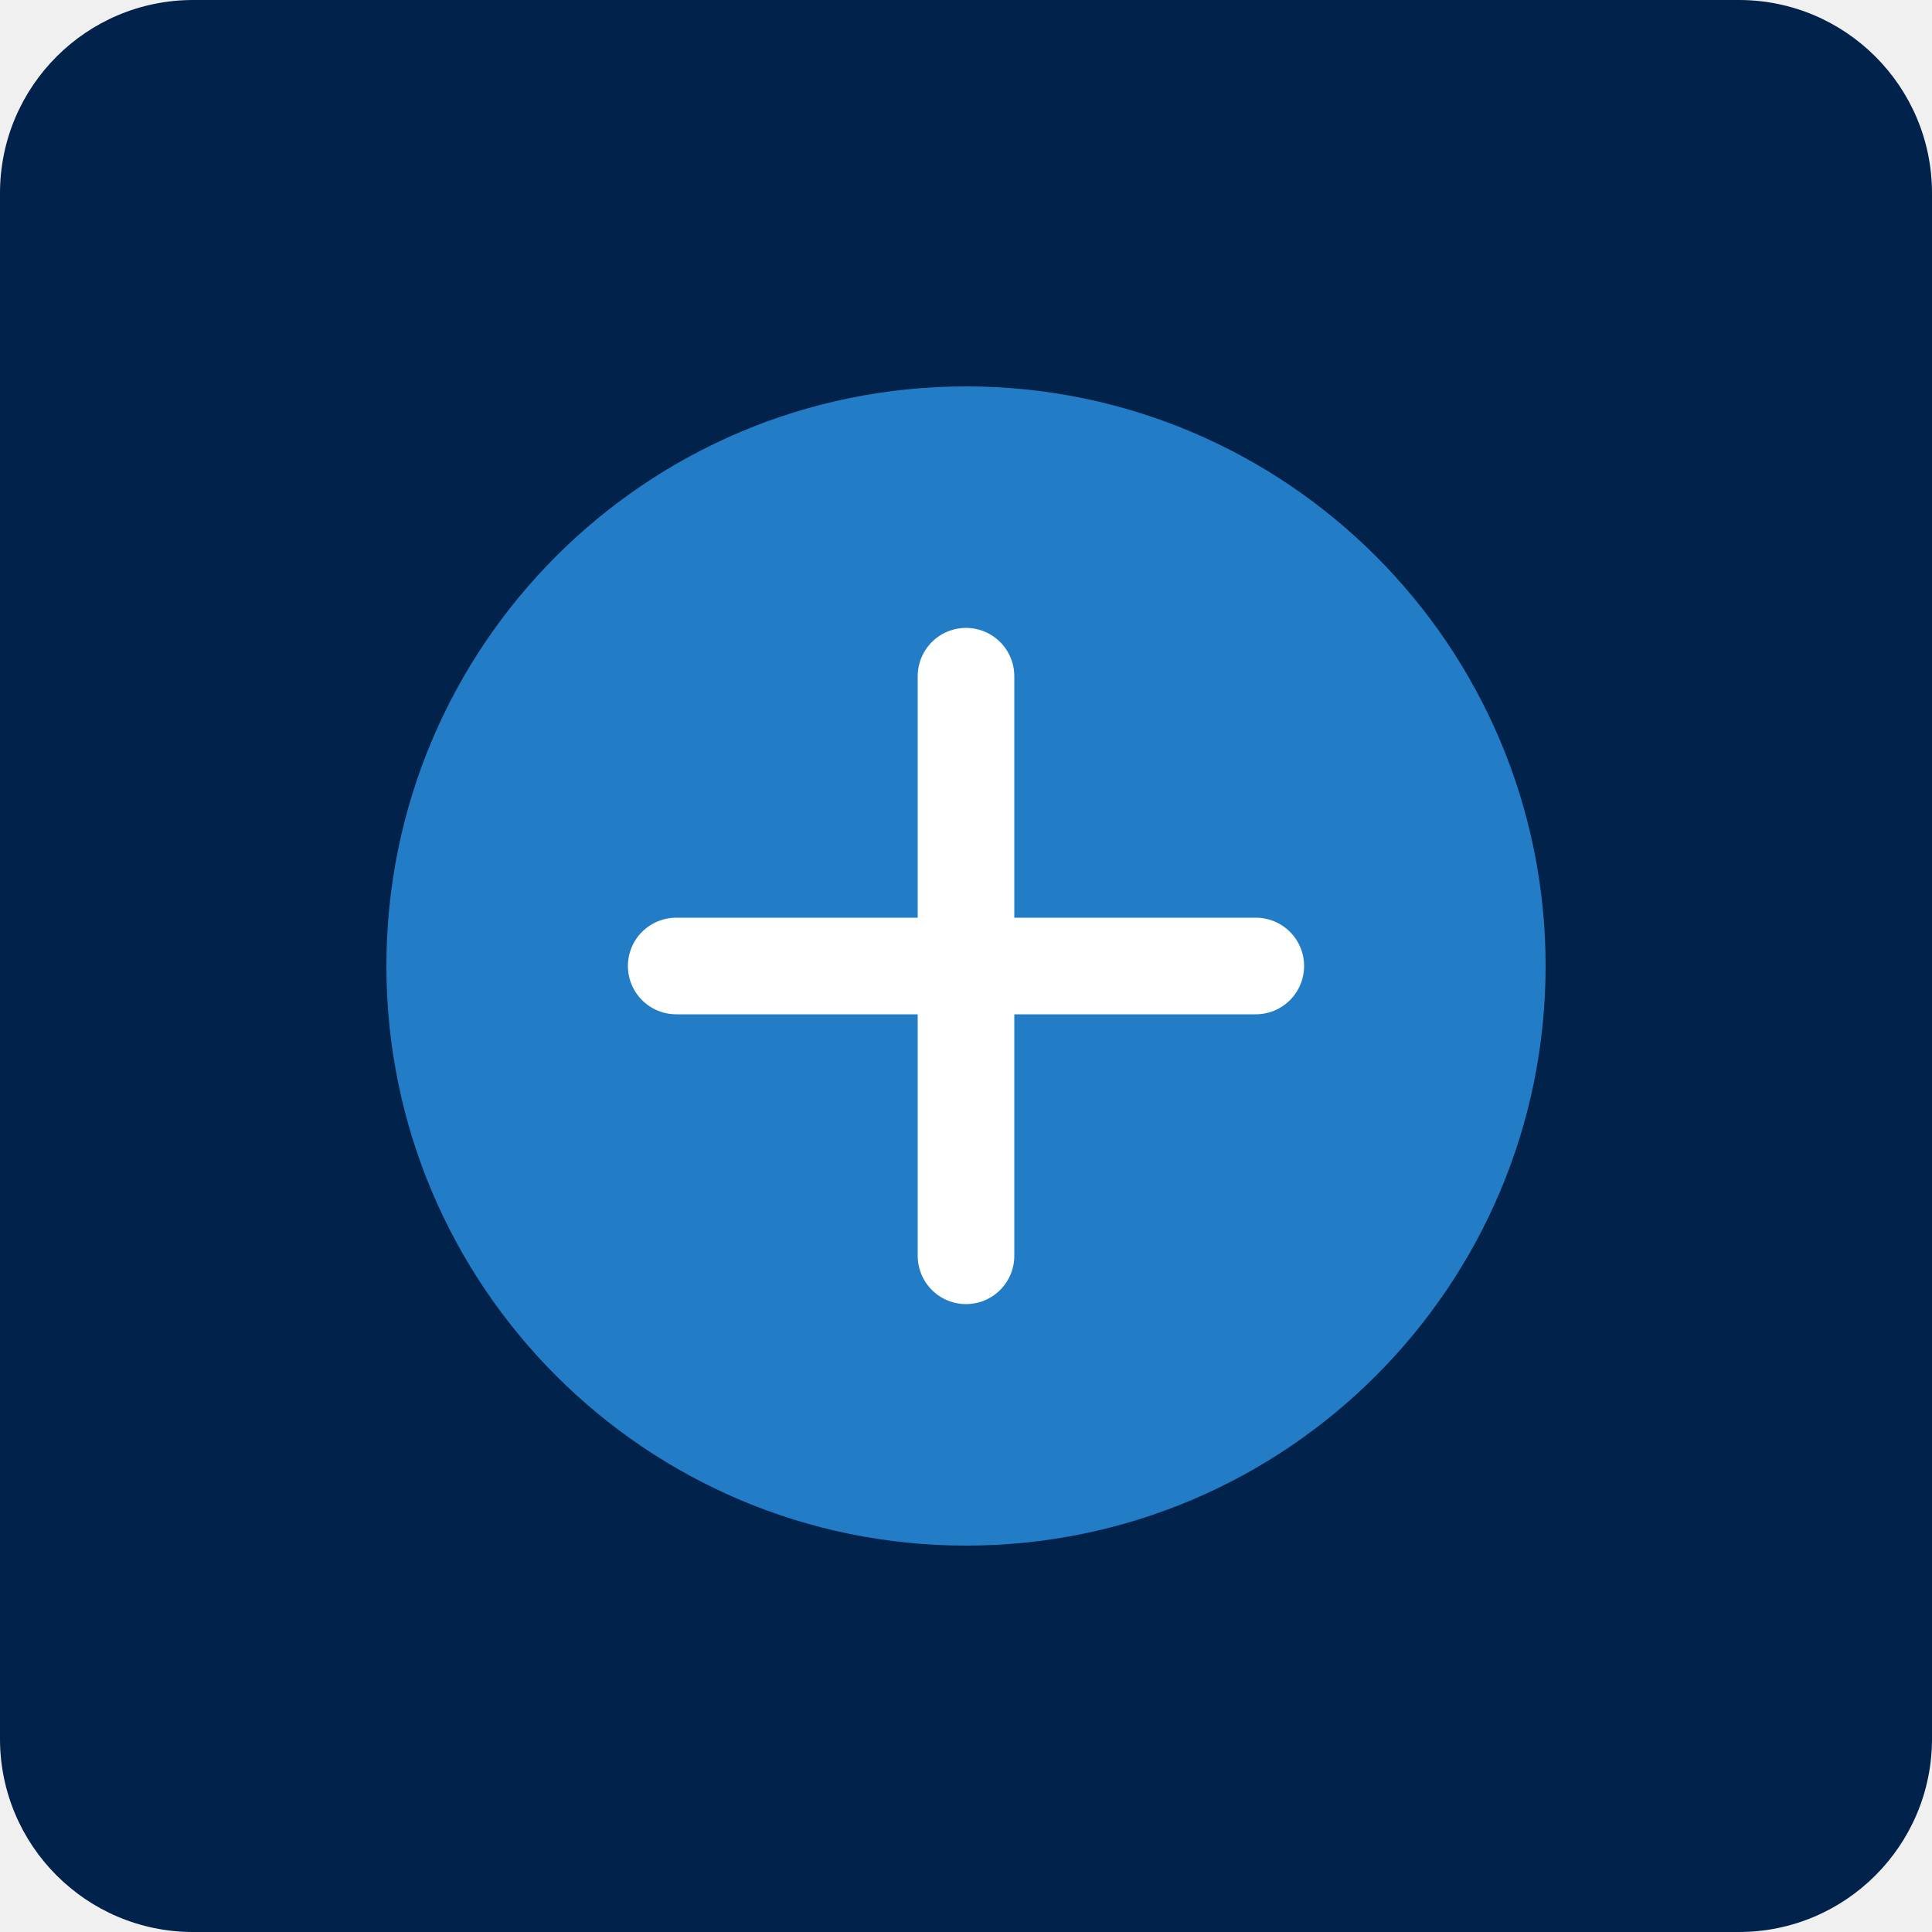
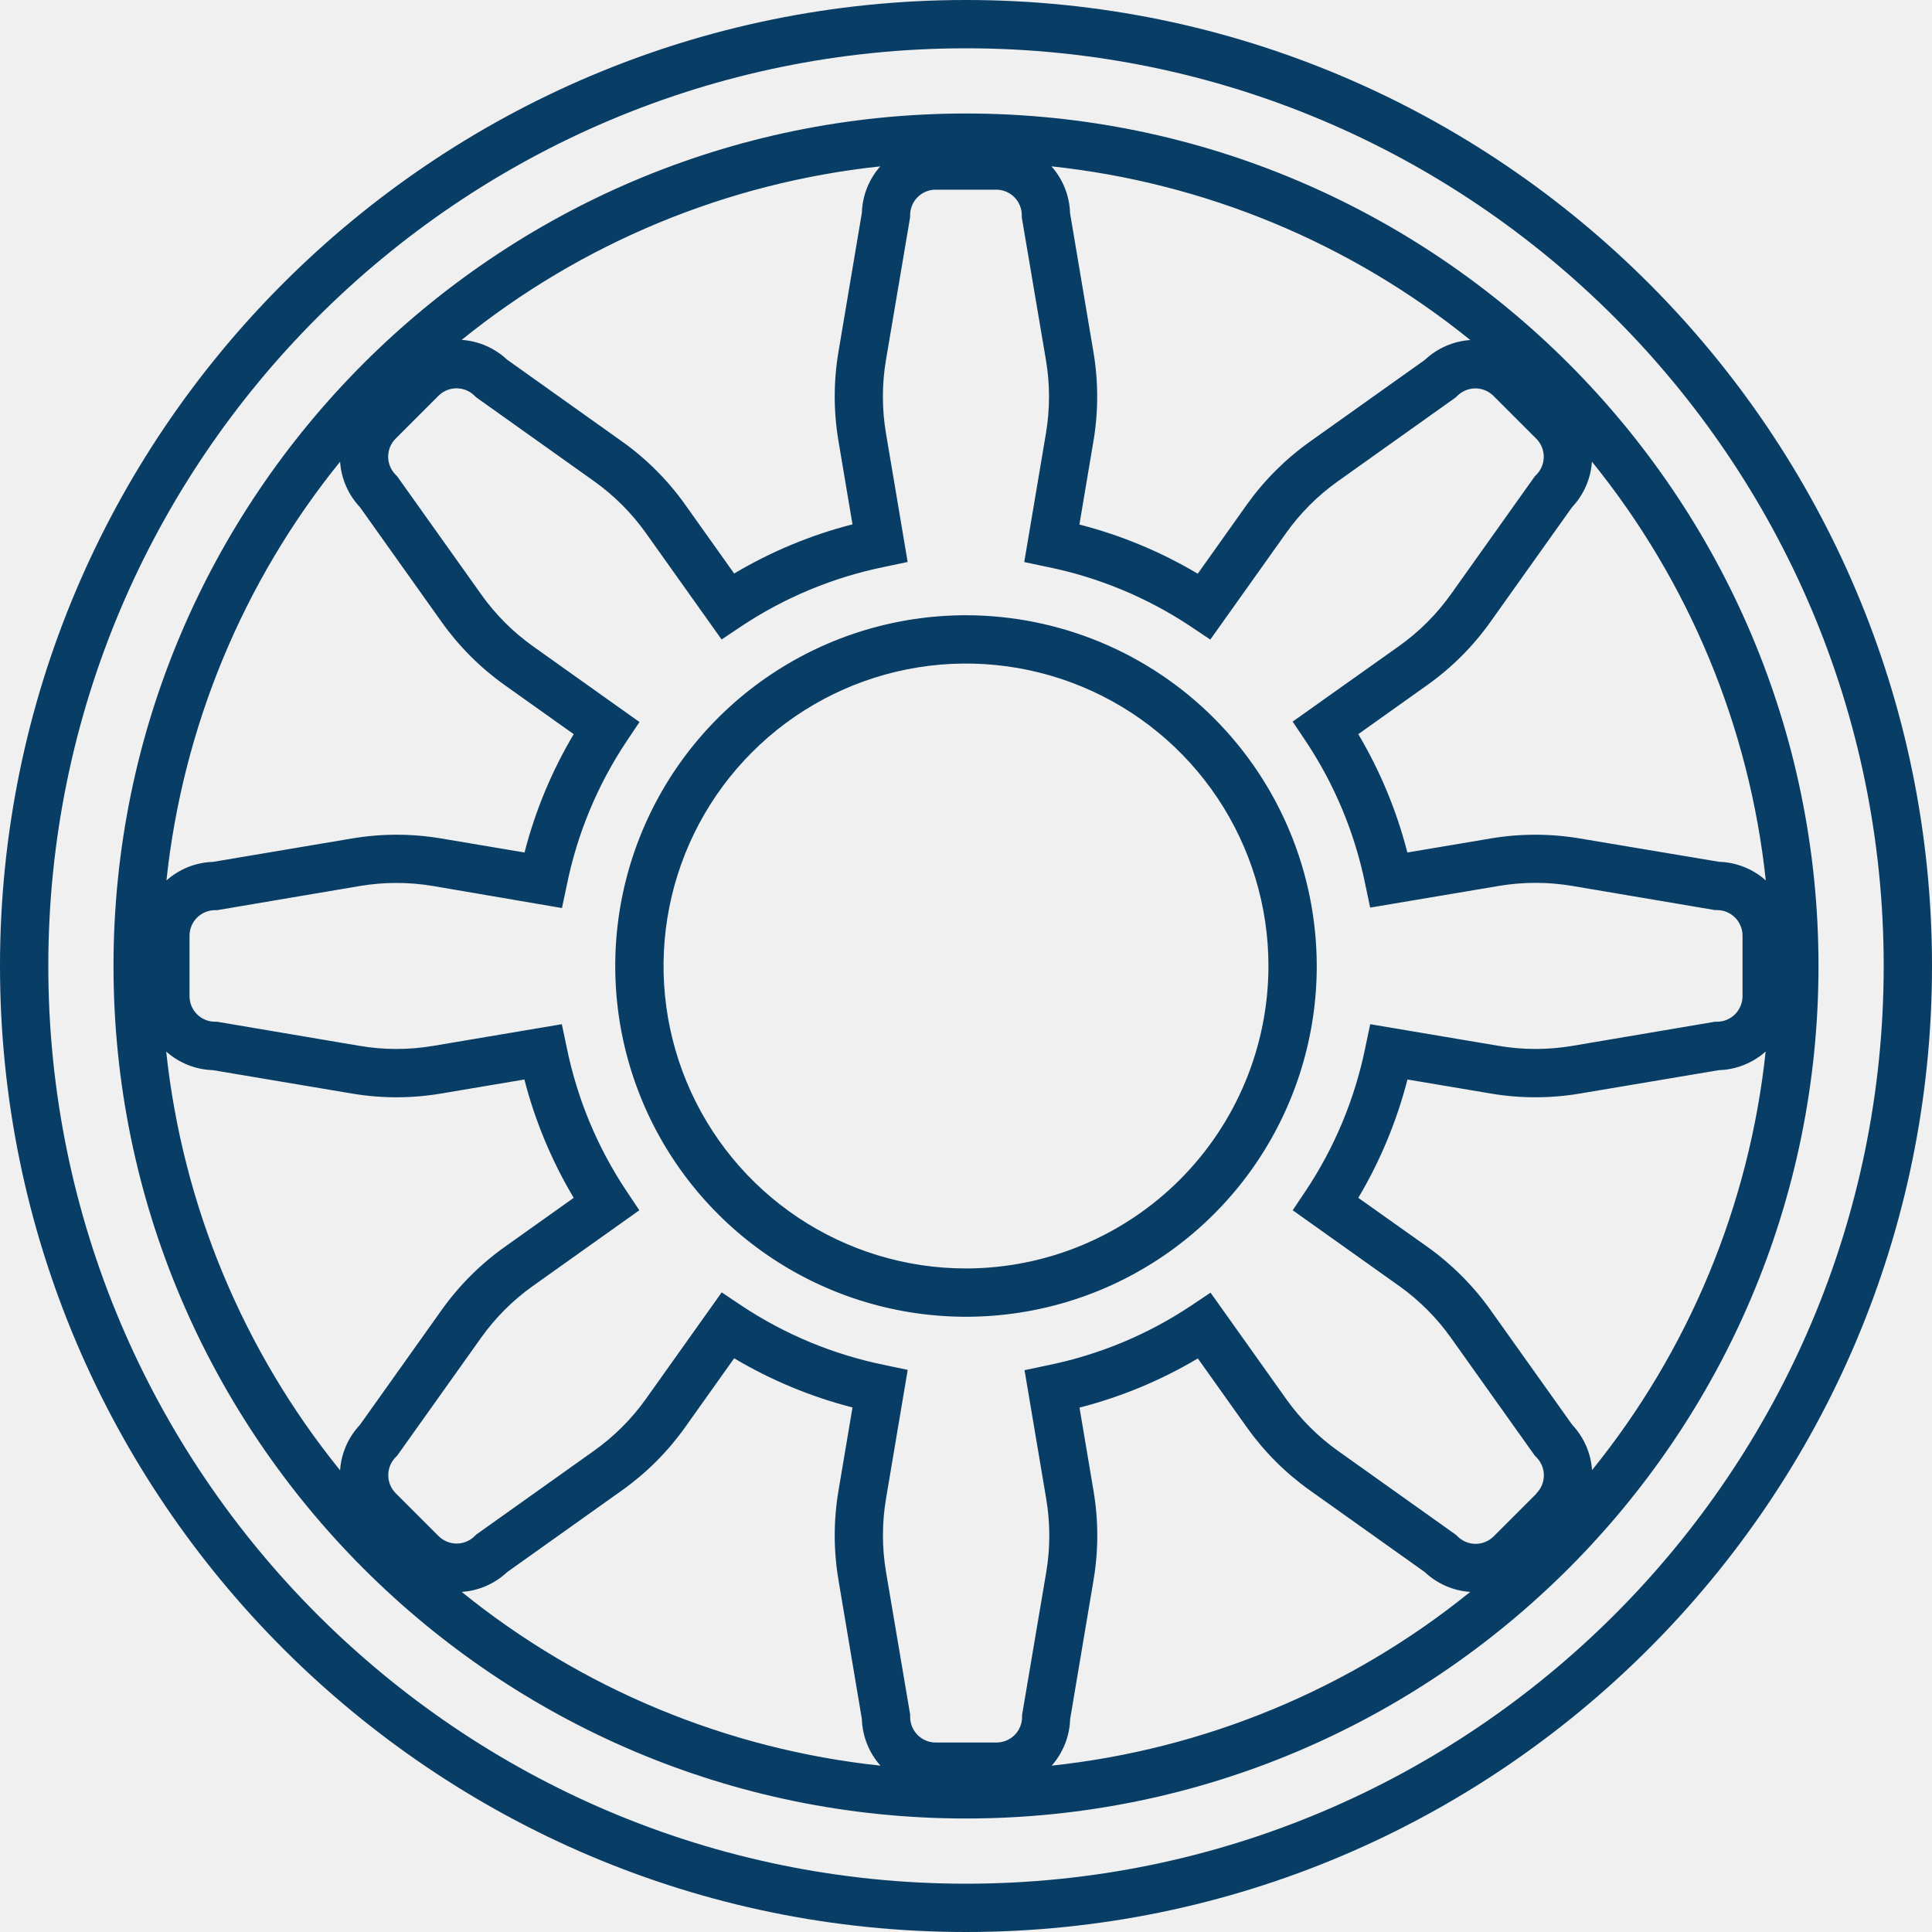
- <svg xmlns="http://www.w3.org/2000/svg" width="40" height="40" viewBox="0 0 40 40">
-   <rect width="40" height="40" fill="#00224B" rx="4" />
-   <circle cx="20" cy="20" r="12" fill="#227dc6" />
-   <path d="M20 14 L20 26 M14 20 L26 20" stroke="#fff" stroke-width="2" stroke-linecap="round" />
+ <svg xmlns="http://www.w3.org/2000/svg" width="400" height="400" viewBox="0 0 400 400" fill="none">
+   <g clip-path="url(#clip0_2016_141)">
+     <path d="M200 127.38C185.637 127.38 171.597 131.639 159.654 139.619C147.712 147.598 138.404 158.94 132.908 172.21C127.411 185.479 125.973 200.081 128.775 214.167C131.577 228.254 138.494 241.194 148.65 251.35C158.806 261.506 171.746 268.423 185.833 271.225C199.919 274.027 214.521 272.589 227.79 267.092C241.06 261.596 252.402 252.288 260.381 240.346C268.361 228.403 272.62 214.363 272.62 200C272.596 180.747 264.938 162.29 251.324 148.676C237.71 135.062 219.253 127.404 200 127.38ZM200 262.62C187.615 262.62 175.508 258.947 165.21 252.067C154.912 245.186 146.886 235.406 142.147 223.964C137.407 212.521 136.167 199.931 138.583 187.783C140.999 175.636 146.963 164.479 155.721 155.721C164.479 146.963 175.636 140.999 187.783 138.583C199.931 136.167 212.521 137.407 223.964 142.147C235.406 146.886 245.186 154.912 252.067 165.21C258.947 175.508 262.62 187.615 262.62 200C262.601 216.602 255.998 232.519 244.259 244.259C232.519 255.998 216.602 262.601 200 262.62ZM200 0C89.72 0 0 89.72 0 200C0 310.28 89.72 400 200 400C310.28 400 400 310.28 400 200C400 89.72 310.28 0 200 0ZM200 390C95.23 390 10 304.77 10 200C10 95.23 95.23 10 200 10C304.77 10 390 95.23 390 200C390 304.77 304.77 390 200 390ZM200 23.5C102.68 23.5 23.5 102.68 23.5 200C23.5 297.32 102.68 376.5 200 376.5C297.32 376.5 376.5 297.32 376.5 200C376.5 102.68 297.32 23.5 200 23.5ZM325.48 105C327.904 102.434 329.358 99.103 329.59 95.58C349.695 120.407 362.196 150.514 365.59 182.28C362.922 179.902 359.502 178.539 355.93 178.43L327.12 173.6C320.994 172.56 314.736 172.56 308.61 173.6L291.38 176.5C289.177 167.891 285.756 159.641 281.22 152L295.48 141.85C300.547 138.256 304.972 133.834 308.57 128.77L325.48 105ZM304.42 70.4C300.898 70.635 297.568 72.088 295 74.51L271.23 91.42C266.162 95.023 261.731 99.447 258.12 104.51L247.98 118.78C240.34 114.237 232.09 110.809 223.48 108.6L226.38 91.37C227.42 85.244 227.42 78.986 226.38 72.86L221.54 44.1C221.431 40.528 220.068 37.108 217.69 34.44C249.462 37.823 279.58 50.313 304.42 70.41V70.4ZM182.29 34.4C179.912 37.068 178.549 40.488 178.44 44.06L173.6 72.82C172.56 78.946 172.56 85.204 173.6 91.33L176.5 108.56C167.89 110.769 159.64 114.197 152 118.74L141.85 104.47C138.251 99.411 133.829 94.99 128.77 91.39L105.01 74.48C102.437 72.06 99.104 70.607 95.58 70.37C120.419 50.291 150.529 37.815 182.29 34.44V34.4ZM70.41 95.59C70.648 99.108 72.101 102.435 74.52 105L91.43 128.77C95.03 133.835 99.455 138.26 104.52 141.86L118.78 152C114.237 159.64 110.809 167.89 108.6 176.5L91.37 173.6C85.244 172.56 78.986 172.56 72.86 173.6L44.12 178.44C40.547 178.548 37.127 179.911 34.46 182.29C37.839 150.53 50.323 120.422 70.41 95.59ZM74.52 295C72.101 297.565 70.648 300.892 70.41 304.41C50.305 279.583 37.803 249.476 34.41 217.71C37.078 220.088 40.498 221.451 44.07 221.56L72.83 226.4C78.956 227.44 85.214 227.44 91.34 226.4L108.57 223.5C110.789 232.111 114.227 240.362 118.78 248L104.51 258.15C99.451 261.749 95.029 266.171 91.43 271.23L74.52 295ZM95.59 329.59C99.111 329.35 102.44 327.898 105.01 325.48L128.77 308.57C133.835 304.97 138.26 300.545 141.86 295.48L152 281.22C159.64 285.763 167.89 289.191 176.5 291.4L173.6 308.63C172.56 314.756 172.56 321.014 173.6 327.14L178.44 355.9C178.549 359.472 179.912 362.892 182.29 365.56C150.528 362.175 120.42 349.684 95.59 329.59ZM217.71 365.59C220.088 362.922 221.451 359.502 221.56 355.93L226.4 327.17C227.44 321.044 227.44 314.786 226.4 308.66L223.5 291.43C232.11 289.221 240.36 285.793 248 281.25L258.12 295.48C261.72 300.545 266.145 304.97 271.21 308.57L294.98 325.48C297.545 327.899 300.872 329.352 304.39 329.59C279.566 349.681 249.465 362.171 217.71 365.56V365.59ZM318.12 309.22L309.25 318.09C308.257 319.079 306.912 319.635 305.51 319.635C304.108 319.635 302.763 319.079 301.77 318.09L301.47 317.79L277.06 300.42C272.905 297.469 269.275 293.842 266.32 289.69L250.63 267.63L246.63 270.31C237.604 276.328 227.492 280.529 216.86 282.68L212.12 283.68L216.61 310.33C217.46 315.358 217.46 320.492 216.61 325.52L211.61 355.06V355.48C211.61 356.883 211.053 358.229 210.061 359.221C209.069 360.213 207.723 360.77 206.32 360.77H193.73C192.327 360.77 190.981 360.213 189.989 359.221C188.997 358.229 188.44 356.883 188.44 355.48V355L183.44 325.45C182.59 320.429 182.59 315.301 183.44 310.28L187.93 283.62L183.19 282.62C172.558 280.469 162.446 276.268 153.42 270.25L149.42 267.57L133.73 289.63C130.775 293.782 127.145 297.409 122.99 300.36L98.58 317.73L98.28 318.03C97.287 319.019 95.942 319.575 94.54 319.575C93.138 319.575 91.793 319.019 90.8 318.03L81.93 309.16C80.941 308.167 80.385 306.822 80.385 305.42C80.385 304.018 80.941 302.673 81.93 301.68L82.23 301.38L99.58 277C102.531 272.845 106.158 269.215 110.31 266.26L132.37 250.57L129.69 246.57C123.674 237.54 119.473 227.425 117.32 216.79L116.32 212.05L89.68 216.54C84.652 217.39 79.518 217.39 74.49 216.54L44.95 211.54H44.53C43.127 211.54 41.782 210.983 40.789 209.991C39.797 208.999 39.24 207.653 39.24 206.25V193.73C39.24 192.327 39.797 190.981 40.789 189.989C41.782 188.997 43.127 188.44 44.53 188.44H44.95L74.49 183.44C79.514 182.59 84.646 182.59 89.67 183.44L116.35 188L117.35 183.26C119.501 172.628 123.702 162.516 129.72 153.49L132.4 149.49L110.34 133.8C106.173 130.829 102.535 127.178 99.58 123L82.21 98.59L81.91 98.29C80.921 97.297 80.365 95.952 80.365 94.55C80.365 93.148 80.921 91.803 81.91 90.81L90.78 81.94C91.773 80.951 93.118 80.395 94.52 80.395C95.922 80.395 97.267 80.951 98.26 81.94L98.56 82.24L122.97 99.61C127.122 102.564 130.752 106.191 133.71 110.34L149.4 132.4L153.4 129.72C162.43 123.704 172.545 119.503 183.18 117.35L187.92 116.35L183.43 89.7C182.58 84.676 182.58 79.544 183.43 74.52L188.43 44.98V44.56C188.43 43.865 188.567 43.177 188.833 42.536C189.099 41.894 189.488 41.311 189.979 40.819C190.471 40.328 191.054 39.938 191.696 39.673C192.337 39.407 193.025 39.27 193.72 39.27H206.26C207.663 39.27 209.009 39.827 210.001 40.819C210.993 41.812 211.55 43.157 211.55 44.56V45L216.55 74.54C217.4 79.568 217.4 84.702 216.55 89.73L212.06 116.37L216.8 117.37C227.435 119.523 237.55 123.724 246.58 129.74L250.58 132.42L266.27 110.36C269.225 106.208 272.855 102.581 277.01 99.63L301.42 82.26L301.72 81.96C302.713 80.971 304.058 80.415 305.46 80.415C306.862 80.415 308.207 80.971 309.2 81.96L318.07 90.83C319.062 91.822 319.619 93.167 319.619 94.57C319.619 95.973 319.062 97.318 318.07 98.31L317.77 98.61L300.42 123C297.469 127.155 293.842 130.785 289.69 133.74L267.63 149.4L270.31 153.4C276.328 162.426 280.529 172.538 282.68 183.17L283.68 187.91L310.33 183.42C315.358 182.57 320.492 182.57 325.52 183.42L355.06 188.42H355.48C356.883 188.42 358.229 188.977 359.221 189.969C360.213 190.961 360.77 192.307 360.77 193.71V206.25C360.77 207.653 360.213 208.999 359.221 209.991C358.229 210.983 356.883 211.54 355.48 211.54H355.06L325.52 216.54C320.492 217.39 315.358 217.39 310.33 216.54L283.69 212.05L282.69 216.79C280.539 227.426 276.338 237.541 270.32 246.57L267.64 250.57L289.7 266.26C293.848 269.216 297.472 272.846 300.42 277L317.79 301.41L318.09 301.71C319.082 302.702 319.639 304.047 319.639 305.45C319.639 306.853 319.082 308.198 318.09 309.19L318.12 309.22ZM329.62 304.41C329.388 300.887 327.934 297.556 325.51 294.99L308.6 271.23C304.998 266.17 300.577 261.746 295.52 258.14L281.22 248C285.763 240.36 289.191 232.11 291.4 223.5L308.63 226.4C314.756 227.44 321.014 227.44 327.14 226.4L355.9 221.56C359.472 221.451 362.892 220.088 365.56 217.71C362.175 249.472 349.684 279.58 329.59 304.41H329.62Z" fill="#083D66" />
+   </g>
+   <defs>
+     <clipPath id="clip0_2016_141">
+       <rect width="400" height="400" fill="white" />
+     </clipPath>
+   </defs>
</svg>
